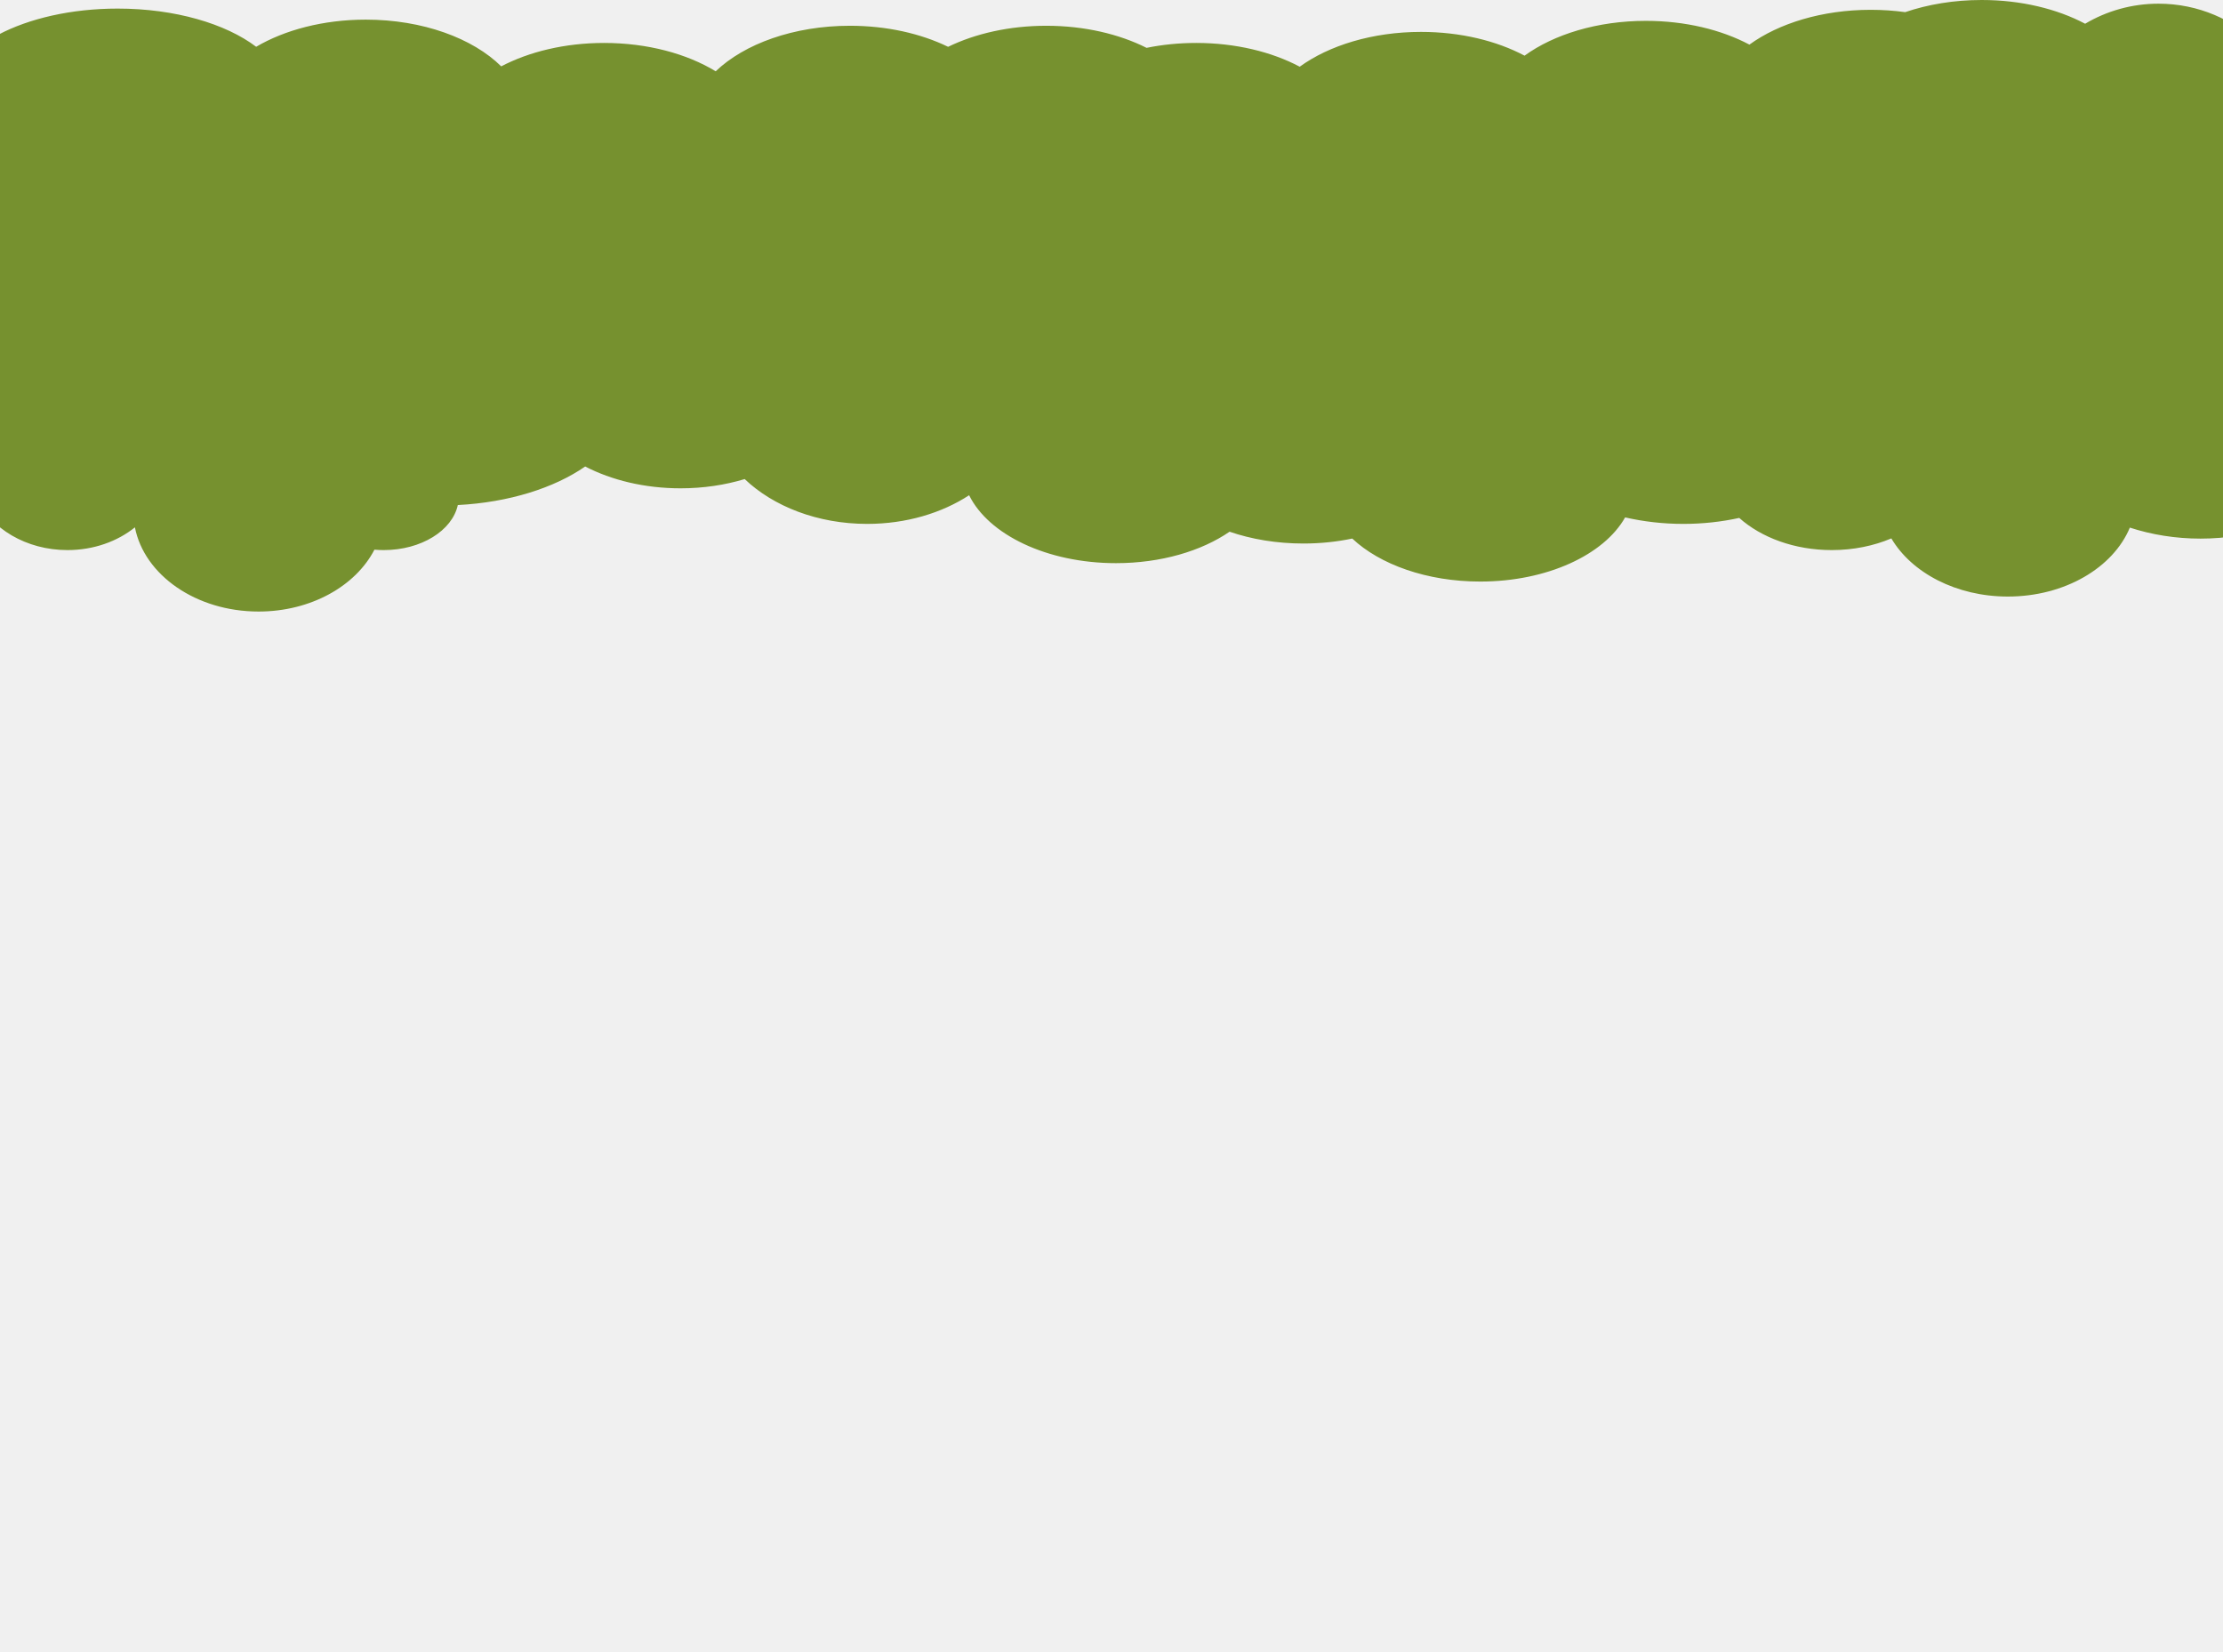
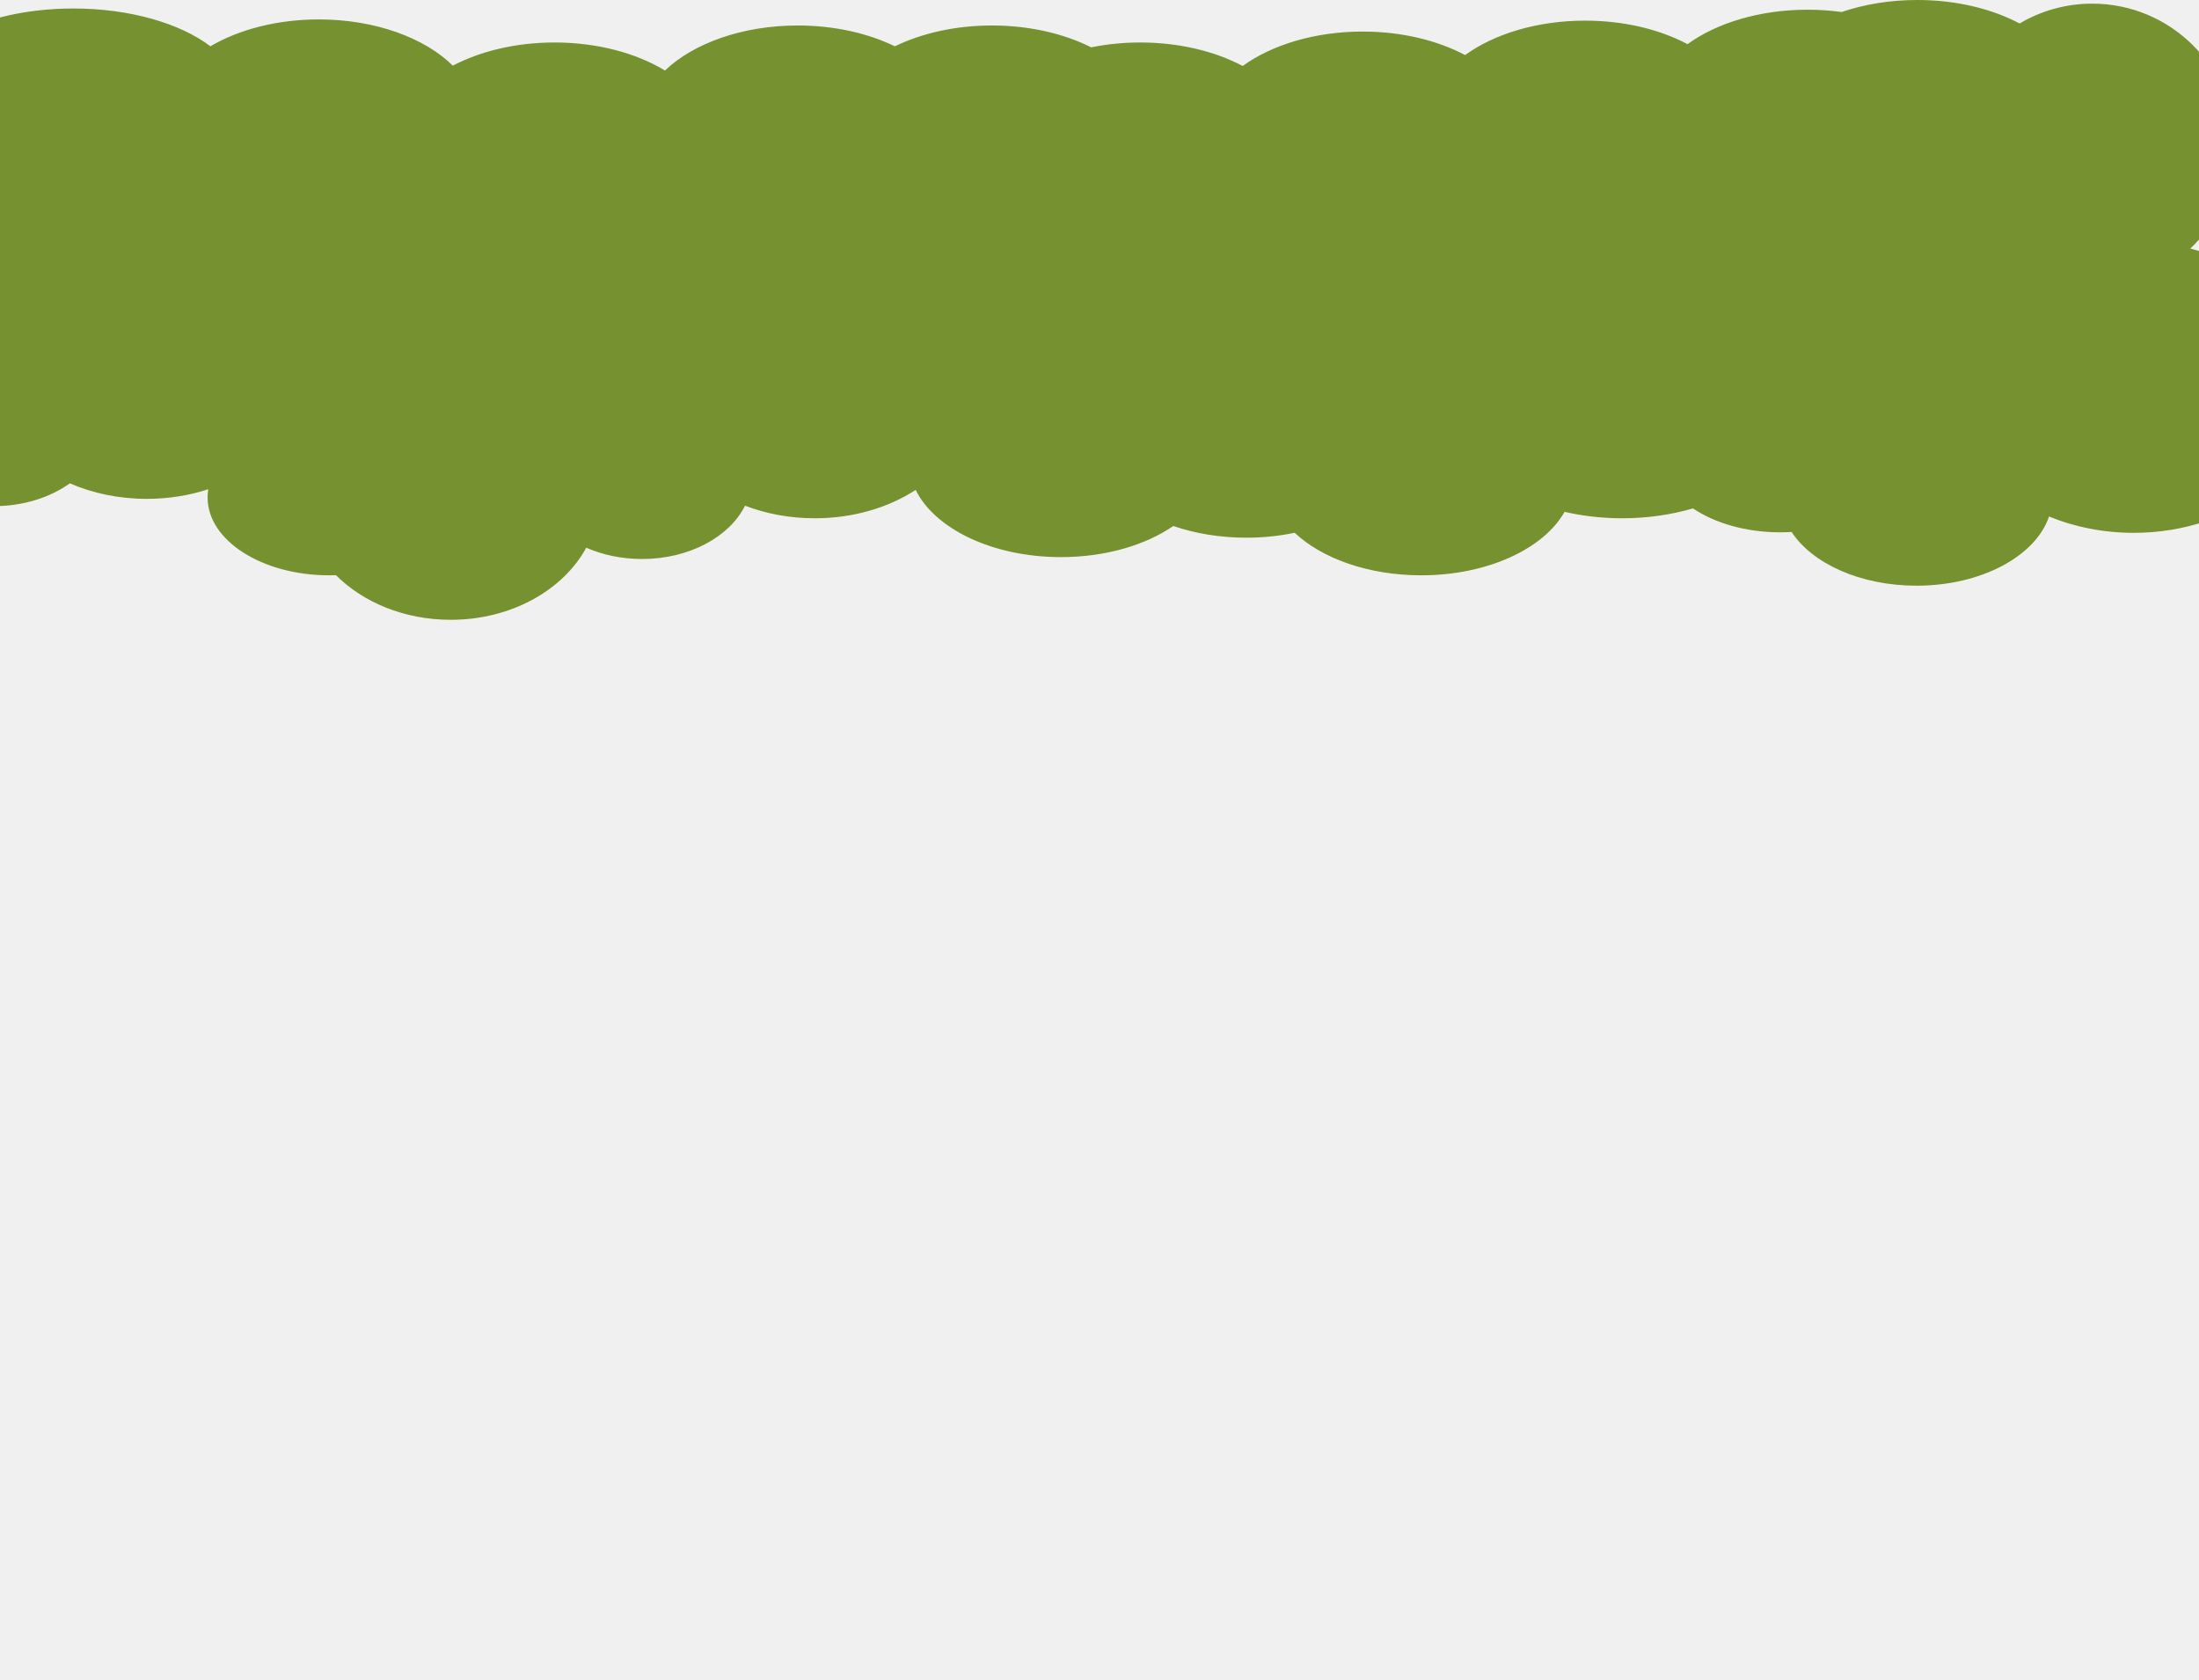
- <svg xmlns="http://www.w3.org/2000/svg" width="1483" height="1102" viewBox="0 0 1483 1102" fill="none">
-   <g clip-path="url(#clip0_1_527)">
-     <path d="M1261.75 359.211C1275.26 382.103 1305 398 1339.5 398C1377.52 398 1409.75 378.697 1420.86 352.003C1435.39 356.738 1451.31 359.35 1468 359.35C1536.48 359.35 1592 315.372 1592 261.122C1592 217.418 1555.97 180.379 1506.15 167.632C1524.54 150.185 1536 125.541 1536 98.228C1536 45.334 1493.02 2.456 1440 2.456C1422.11 2.456 1405.37 7.336 1391.03 15.835C1372.4 5.956 1348.31 0 1322 0C1303.53 0 1286.16 2.935 1270.99 8.102C1263.59 7.085 1255.89 6.549 1248 6.549C1215.67 6.549 1186.68 15.546 1167.06 29.767C1148.42 19.878 1124.32 13.916 1098 13.916C1065.67 13.916 1036.68 22.913 1017.06 37.134C998.424 27.245 974.322 21.283 948 21.283C915.666 21.283 886.682 30.28 867.062 44.501C848.424 34.612 824.322 28.65 798 28.65C786.447 28.65 775.321 29.798 764.898 31.924C746.576 22.705 723.314 17.19 698 17.19C673.325 17.19 650.601 22.429 632.5 31.232C614.399 22.429 591.675 17.19 567 17.19C529.532 17.19 496.562 29.27 477.449 47.561C458.188 35.855 431.936 28.65 403 28.65C376.884 28.65 352.952 34.519 334.376 44.27C315.396 25.532 282.013 13.097 244 13.097C215.73 13.097 190.021 19.974 170.893 31.207C150.569 15.808 116.766 5.73 78.5 5.73C16.368 5.73 -34 32.3 -34 65.076C-34 74.271 -30.035 82.978 -22.959 90.747C-30.088 97.379 -34 104.596 -34 112.143C-34 124.071 -24.231 135.17 -7.438 144.448C-26.403 159.274 -38 179.133 -38 200.958C-38 215.357 -32.952 228.901 -24.07 240.708C-39.953 251.214 -50 266.732 -50 284.042C-50 304.253 -36.303 322.021 -15.614 332.221C-6.188 352.573 17.396 367 45 367C62.465 367 78.322 361.224 90.001 351.827C96.231 383.65 130.795 408 172.5 408C207.403 408 237.305 390.945 249.782 366.728C251.819 366.908 253.894 367 256 367C281.002 367 301.718 353.971 305.413 336.954C339.552 335.184 369.73 325.548 390.383 311.235C408.036 320.366 430.084 325.789 454 325.789C469.239 325.789 483.72 323.587 496.788 319.627C515.936 337.851 545.424 349.527 578.5 349.527C604.479 349.527 628.244 342.324 646.524 330.403C659.418 356.648 698.406 375.722 744.5 375.722C774.519 375.722 801.522 367.632 820.269 354.741C834.88 359.767 851.657 362.624 869.5 362.624C880.902 362.624 891.869 361.457 902.113 359.303C920.481 376.602 951.867 388 987.5 388C1032.11 388 1070.07 370.133 1084.15 345.19C1096.46 348.012 1109.5 349.527 1123 349.527C1135.93 349.527 1148.43 348.138 1160.28 345.542C1174.96 358.647 1197.15 367 1222 367C1236.47 367 1250.04 364.167 1261.75 359.211Z" fill="#76912F" />
+ <svg xmlns="http://www.w3.org/2000/svg" width="1483" height="1133" viewBox="0 0 1483 1133" fill="none">
+   <g clip-path="url(#clip0_33_52)">
+     <path d="M1293 0C1274.53 0 1257.16 2.935 1241.99 8.102C1234.59 7.085 1226.89 6.549 1219 6.549C1186.67 6.549 1157.68 15.546 1138.06 29.767C1119.42 19.878 1095.32 13.916 1069 13.916C1036.67 13.916 1007.68 22.913 988.062 37.134C969.424 27.245 945.322 21.283 919 21.283C886.666 21.283 857.682 30.28 838.062 44.501C819.424 34.612 795.322 28.65 769 28.65C757.447 28.65 746.321 29.798 735.898 31.924C717.576 22.705 694.314 17.19 669 17.19C644.325 17.19 621.601 22.429 603.5 31.232C585.399 22.429 562.675 17.19 538 17.19C500.532 17.19 467.562 29.27 448.449 47.561C429.188 35.855 402.936 28.65 374 28.65C347.884 28.65 323.952 34.519 305.376 44.27C286.396 25.532 253.013 13.097 215 13.097C186.73 13.097 161.021 19.974 141.893 31.207C121.569 15.808 87.766 5.73 49.5 5.73C-12.632 5.73 -63 32.3 -63 65.076C-63 74.271 -59.035 82.978 -51.959 90.747C-59.088 97.379 -63 104.596 -63 112.143C-63 124.071 -53.231 135.17 -36.438 144.448C-55.403 159.274 -67 179.133 -67 200.958C-67 215.357 -61.952 228.901 -53.07 240.708C-68.953 251.214 -79 266.732 -79 284.042C-79 315.688 -45.421 341.342 -4 341.342C15.754 341.342 33.723 335.507 47.118 325.971C62.353 332.62 80.081 336.43 99 336.43C113.747 336.43 127.77 334.115 140.454 329.945C140.154 331.77 140 333.624 140 335.5C140 364.495 176.713 388 222 388C223.542 388 225.073 387.973 226.594 387.919C244.933 406.282 272.797 418 304 418C344.737 418 379.785 398.026 395.373 369.369C406.398 374.217 419.262 377 433 377C464.863 377 492.022 362.033 502.445 341.042C516.587 346.47 532.574 349.527 549.5 349.527C575.479 349.527 599.244 342.324 617.524 330.403C630.418 356.648 669.406 375.722 715.5 375.722C745.519 375.722 772.522 367.632 791.269 354.741C805.88 359.767 822.657 362.624 840.5 362.624C851.902 362.624 862.869 361.457 873.113 359.303C891.481 376.602 922.867 388 958.5 388C1003.11 388 1041.07 370.133 1055.15 345.19C1067.46 348.012 1080.5 349.527 1094 349.527C1110.8 349.527 1126.89 347.18 1141.75 342.887C1156.58 352.819 1177.42 359 1200.5 359C1203.12 359 1205.71 358.921 1208.26 358.765C1222.19 380.065 1254.66 395 1292.5 395C1336.26 395 1372.85 375.022 1381.87 348.326C1398.97 355.37 1418.4 359.35 1439 359.35C1507.48 359.35 1563 315.372 1563 261.122C1563 217.418 1526.97 180.379 1477.15 167.632C1495.54 150.185 1507 125.541 1507 98.228C1507 45.334 1464.02 2.456 1411 2.456C1393.11 2.456 1376.37 7.336 1362.03 15.835C1343.4 5.956 1319.31 0 1293 0Z" fill="#76912F" />
  </g>
  <defs>
-     <clipPath id="clip0_1_527">
-       <rect width="1483" height="1102" fill="white" />
+     <clipPath id="clip0_33_52">
+       <rect width="1483" height="1133" fill="white" />
    </clipPath>
  </defs>
</svg>
